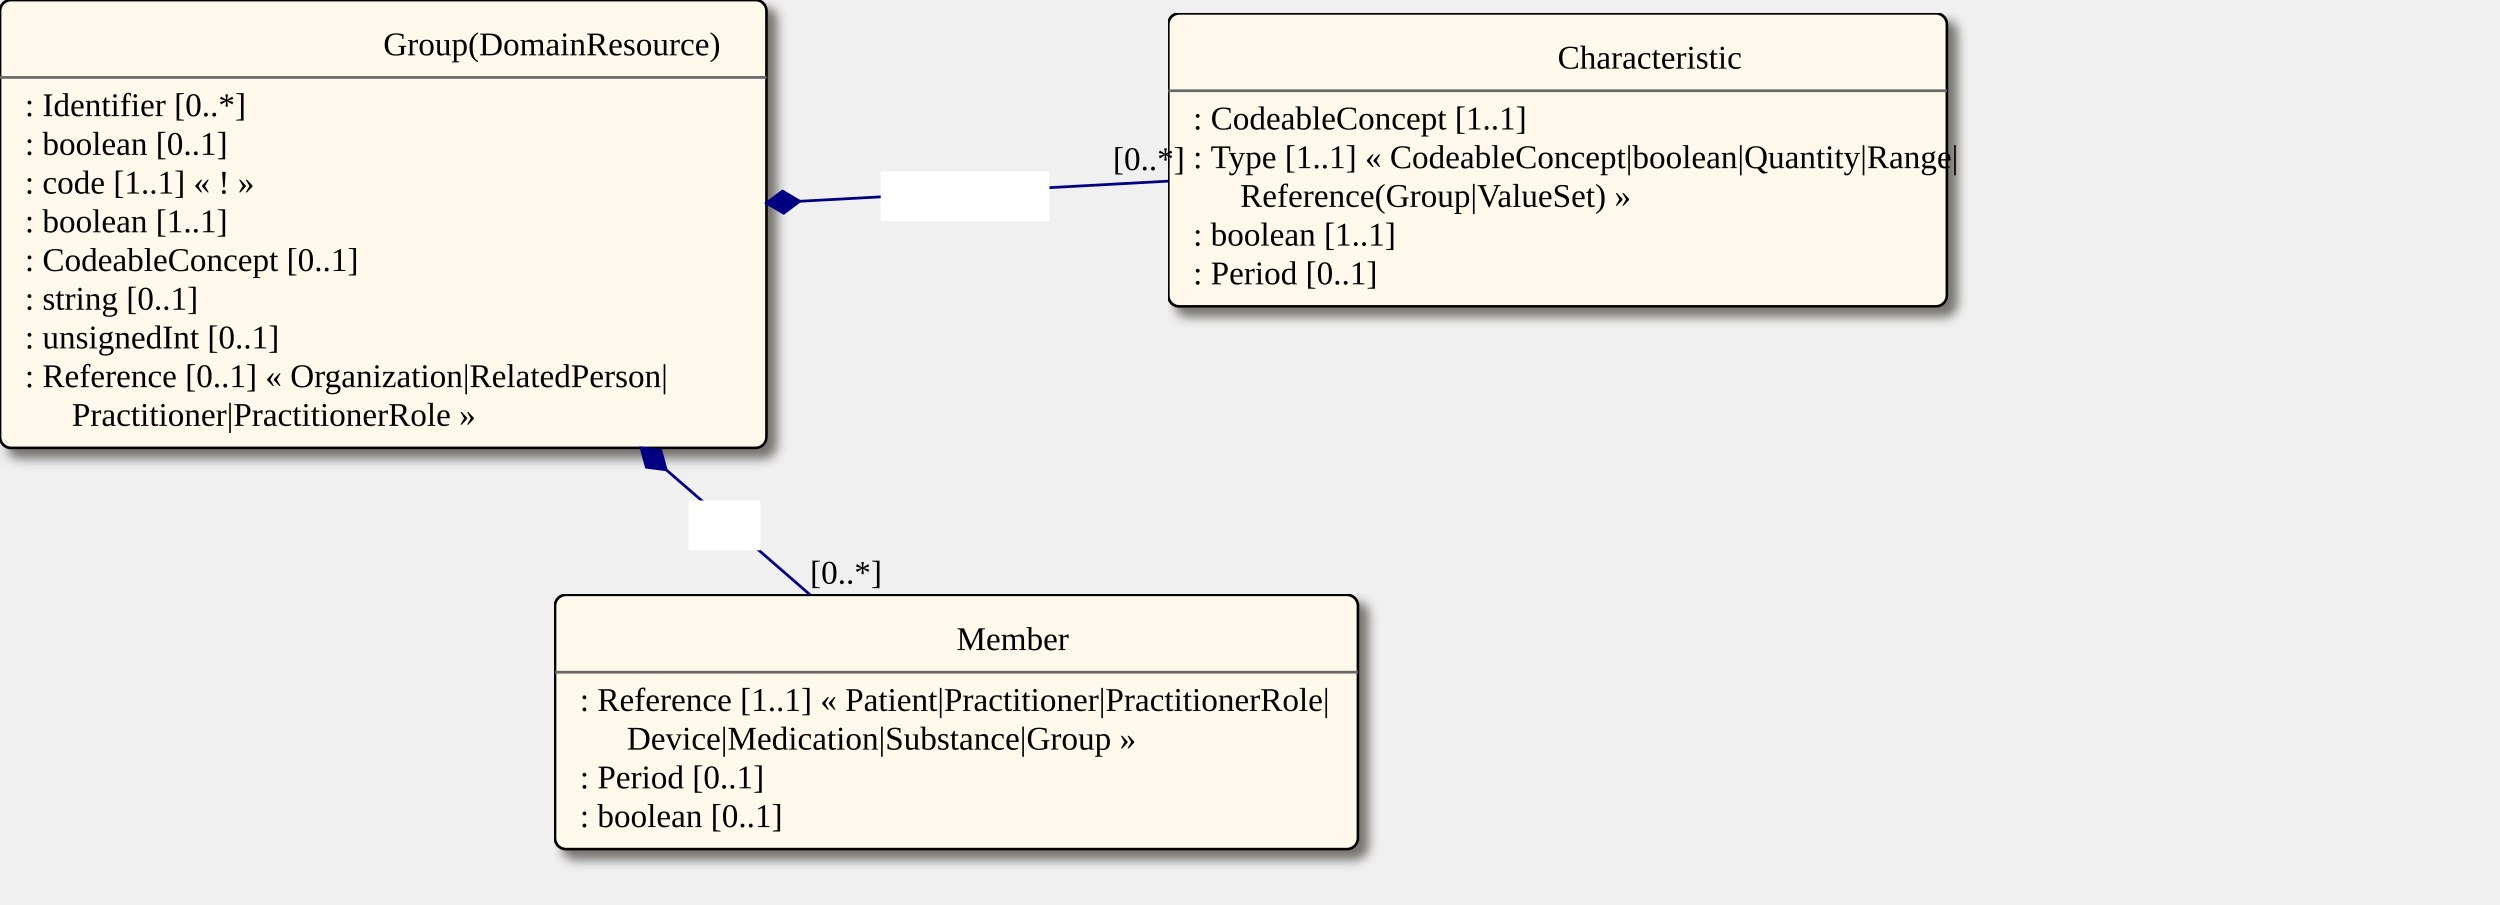
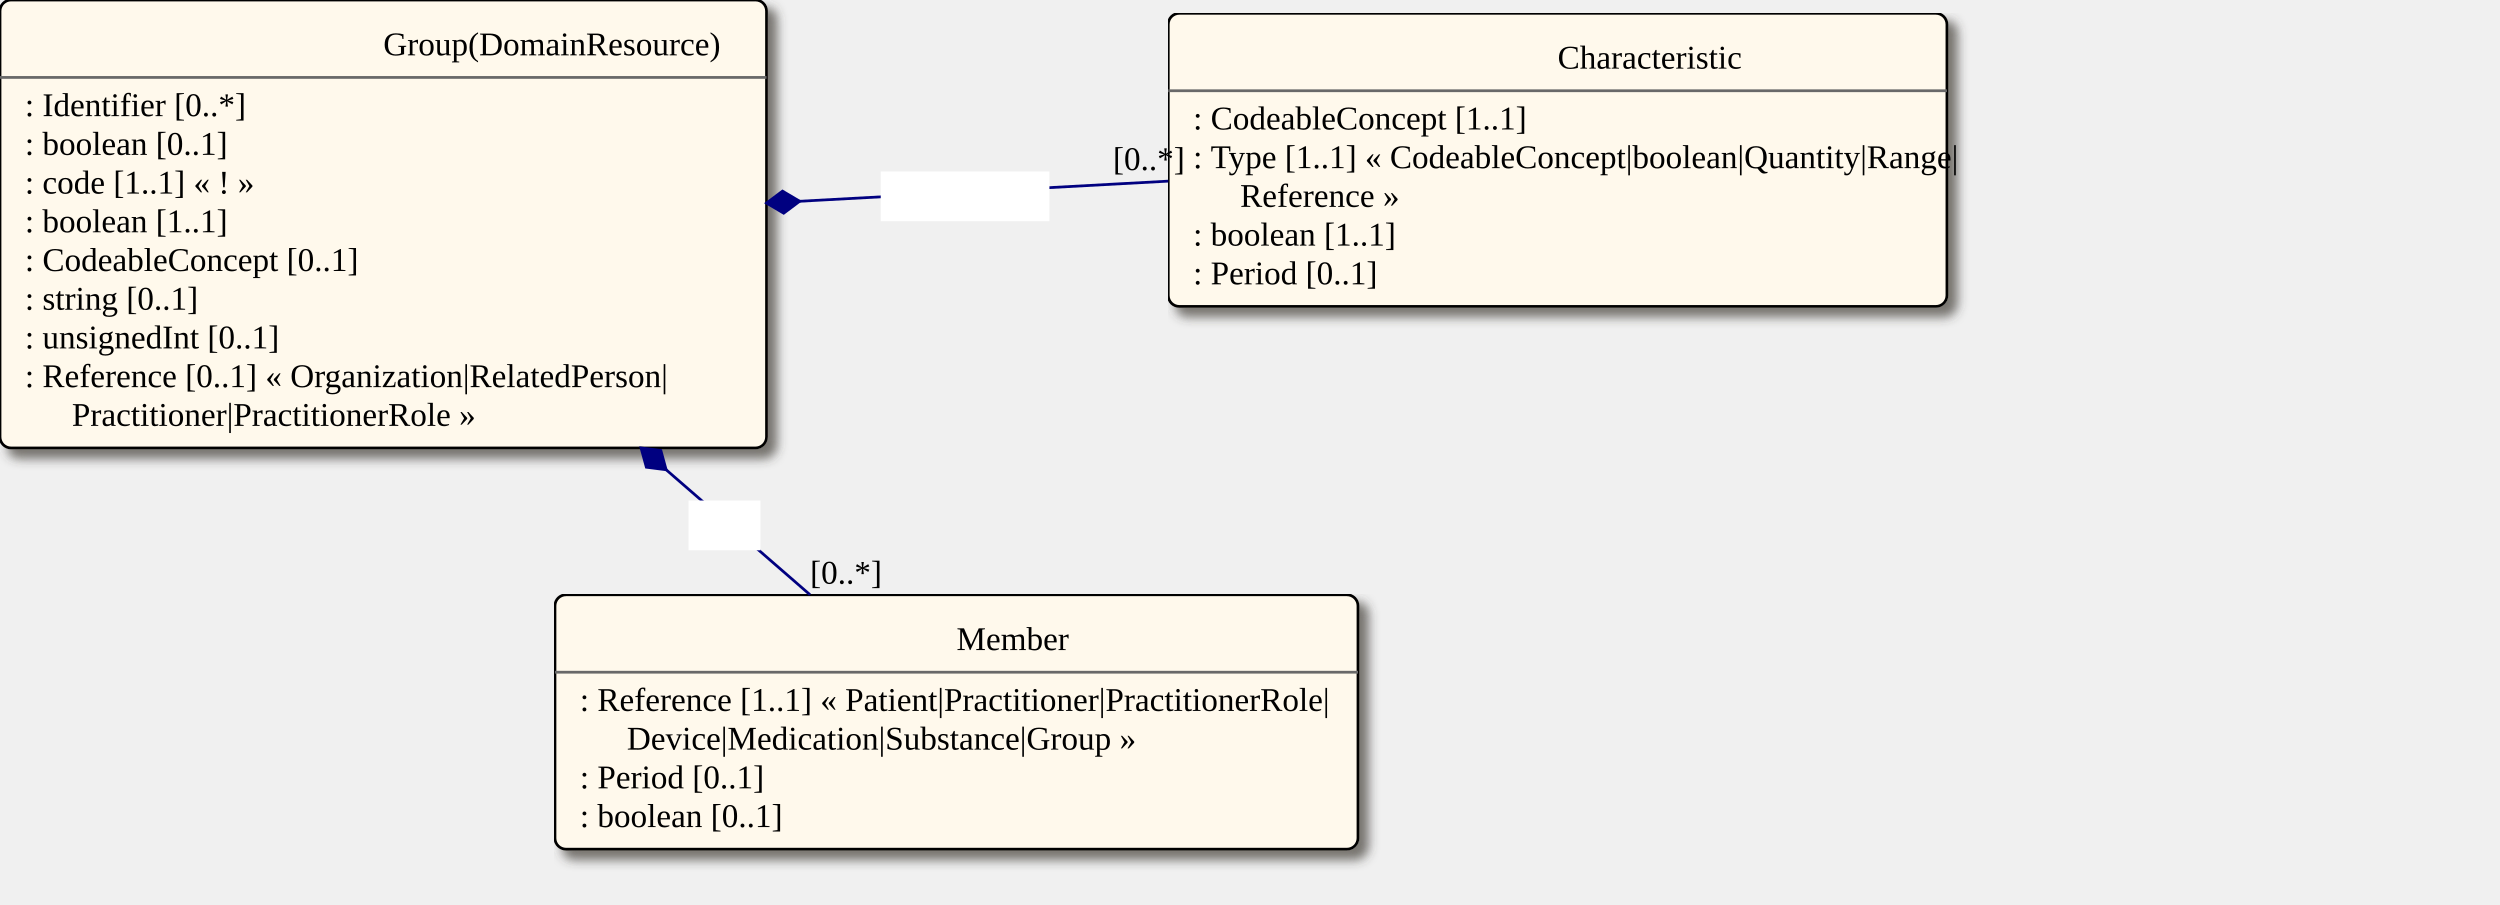
- <svg xmlns="http://www.w3.org/2000/svg" xmlns:xlink="http://www.w3.org/1999/xlink" id="n69" version="1.1" width="904.069" height="327.089">
+ <svg xmlns="http://www.w3.org/2000/svg" xmlns:xlink="http://www.w3.org/1999/xlink" id="n67" version="1.1" width="904.069" height="327.089">
  <defs>
    <filter id="shadow1" x="0" y="0" width="200%" height="200%">
      <feOffset result="offOut" in="SourceGraphic" dx="3" dy="3" />
      <feColorMatrix result="matrixOut" in="offOut" type="matrix" values="0.2 0 0 0 0 0 0.2 0 0 0 0 0 0.2 0 0 0 0 0 1 0" />
      <feGaussianBlur result="blurOut" in="matrixOut" stdDeviation="2" />
      <feBlend in="SourceGraphic" in2="blurOut" mode="normal" />
    </filter>
  </defs>
-   <g id="n70">
+   <g id="n68">
    <rect id="Group" x="0.0" y="0.0" rx="4" ry="4" width="277.2" height="162.0" filter="url(#shadow1)" style="fill:#fff9ec;stroke:black;stroke-width:1" />
-     <line id="n71" x1="0.0" y1="28.0" x2="277.2" y2="28.0" style="stroke:dimgrey;stroke-width:1" />
-     <text id="n72" x="138.6" y="20.0" fill="black" class="diagram-class-title  diagram-class-resource">Group<tspan class="diagram-class-title-link"> (<a id="n73" xlink:href="domainresource.html" class="diagram-class-reference">DomainResource</a>)</tspan>
+     <line id="n69" x1="0.0" y1="28.0" x2="277.2" y2="28.0" style="stroke:dimgrey;stroke-width:1" />
+     <text id="n70" x="138.6" y="20.0" fill="black" class="diagram-class-title  diagram-class-resource">Group<tspan class="diagram-class-title-link"> (<a id="n71" xlink:href="domainresource.html" class="diagram-class-reference">DomainResource</a>)</tspan>
    </text>
-     <text id="n74" x="6.0" y="42.0" fill="black" class="diagram-class-detail">
-       <a id="n75" xlink:href="group-definitions.html#Group.identifier" /> : <a id="n76" xlink:href="datatypes.html#Identifier">Identifier</a> [0..*]</text>
-     <text id="n80" x="6.0" y="56.0" fill="black" class="diagram-class-detail">
-       <a id="n81" xlink:href="group-definitions.html#Group.active" /> : <a id="n82" xlink:href="datatypes.html#boolean">boolean</a> [0..1]</text>
-     <text id="n86" x="6.0" y="70.0" fill="black" class="diagram-class-detail">
-       <a id="n87" xlink:href="group-definitions.html#Group.type" /> : <a id="n88" xlink:href="datatypes.html#code">code</a> [1..1] « <a id="n89" xlink:href="valueset-group-type.html" />! »</text>
-     <text id="n96" x="6.0" y="84.0" fill="black" class="diagram-class-detail">
-       <a id="n97" xlink:href="group-definitions.html#Group.actual" /> : <a id="n98" xlink:href="datatypes.html#boolean">boolean</a> [1..1]</text>
-     <text id="n102" x="6.0" y="98.0" fill="black" class="diagram-class-detail">
-       <a id="n103" xlink:href="group-definitions.html#Group.code" /> : <a id="n104" xlink:href="datatypes.html#CodeableConcept">CodeableConcept</a> [0..1]</text>
-     <text id="n108" x="6.0" y="112.0" fill="black" class="diagram-class-detail">
-       <a id="n109" xlink:href="group-definitions.html#Group.name" /> : <a id="n110" xlink:href="datatypes.html#string">string</a> [0..1]</text>
-     <text id="n114" x="6.0" y="126.0" fill="black" class="diagram-class-detail">
-       <a id="n115" xlink:href="group-definitions.html#Group.quantity" /> : <a id="n116" xlink:href="datatypes.html#unsignedInt">unsignedInt</a> [0..1]</text>
-     <text id="n120" x="6.0" y="140.0" fill="black" class="diagram-class-detail">
-       <a id="n121" xlink:href="group-definitions.html#Group.managingEntity" /> : <a id="n122" xlink:href="references.html#Reference">Reference</a> [0..1] « <a id="n123" xlink:href="organization.html#Organization">Organization</a>|<a id="n124" xlink:href="relatedperson.html#RelatedPerson">RelatedPerson</a>|</text>
-     <text id="n125" x="26.0" y="154.0" fill="black" class="diagram-class-detail">
-       <a id="n126" xlink:href="practitioner.html#Practitioner">Practitioner</a>|<a id="n127" xlink:href="practitionerrole.html#PractitionerRole">PractitionerRole</a> »</text>
+     <text id="n72" x="6.0" y="42.0" fill="black" class="diagram-class-detail">
+       <a id="n73" xlink:href="group-definitions.html#Group.identifier" /> : <a id="n74" xlink:href="datatypes.html#Identifier">Identifier</a> [0..*]</text>
+     <text id="n78" x="6.0" y="56.0" fill="black" class="diagram-class-detail">
+       <a id="n79" xlink:href="group-definitions.html#Group.active" /> : <a id="n80" xlink:href="datatypes.html#boolean">boolean</a> [0..1]</text>
+     <text id="n84" x="6.0" y="70.0" fill="black" class="diagram-class-detail">
+       <a id="n85" xlink:href="group-definitions.html#Group.type" /> : <a id="n86" xlink:href="datatypes.html#code">code</a> [1..1] « <a id="n87" xlink:href="valueset-group-type.html" />! »</text>
+     <text id="n94" x="6.0" y="84.0" fill="black" class="diagram-class-detail">
+       <a id="n95" xlink:href="group-definitions.html#Group.actual" /> : <a id="n96" xlink:href="datatypes.html#boolean">boolean</a> [1..1]</text>
+     <text id="n100" x="6.0" y="98.0" fill="black" class="diagram-class-detail">
+       <a id="n101" xlink:href="group-definitions.html#Group.code" /> : <a id="n102" xlink:href="datatypes.html#CodeableConcept">CodeableConcept</a> [0..1]</text>
+     <text id="n106" x="6.0" y="112.0" fill="black" class="diagram-class-detail">
+       <a id="n107" xlink:href="group-definitions.html#Group.name" /> : <a id="n108" xlink:href="datatypes.html#string">string</a> [0..1]</text>
+     <text id="n112" x="6.0" y="126.0" fill="black" class="diagram-class-detail">
+       <a id="n113" xlink:href="group-definitions.html#Group.quantity" /> : <a id="n114" xlink:href="datatypes.html#unsignedInt">unsignedInt</a> [0..1]</text>
+     <text id="n118" x="6.0" y="140.0" fill="black" class="diagram-class-detail">
+       <a id="n119" xlink:href="group-definitions.html#Group.managingEntity" /> : <a id="n120" xlink:href="references.html#Reference">Reference</a> [0..1] « <a id="n121" xlink:href="organization.html#Organization">Organization</a>|<a id="n122" xlink:href="relatedperson.html#RelatedPerson">RelatedPerson</a>|</text>
+     <text id="n123" x="26.0" y="154.0" fill="black" class="diagram-class-detail">
+       <a id="n124" xlink:href="practitioner.html#Practitioner">Practitioner</a>|<a id="n125" xlink:href="practitionerrole.html#PractitionerRole">PractitionerRole</a> »</text>
  </g>
-   <g id="n136">
+   <g id="n134">
    <rect id="Group.characteristic" x="422.469" y="4.816" rx="4" ry="4" width="281.6" height="106.0" filter="url(#shadow1)" style="fill:#fff9ec;stroke:black;stroke-width:1" />
-     <line id="n137" x1="422.469" y1="32.816" x2="704.069" y2="32.816" style="stroke:dimgrey;stroke-width:1" />
-     <text id="n138" x="563.269" y="24.816" fill="black" class="diagram-class-title">Characteristic</text>
-     <text id="n139" x="428.469" y="46.816" fill="black" class="diagram-class-detail">
-       <a id="n140" xlink:href="group-definitions.html#Group.characteristic.code" /> : <a id="n141" xlink:href="datatypes.html#CodeableConcept">CodeableConcept</a> [1..1]</text>
-     <text id="n145" x="428.469" y="60.816" fill="black" class="diagram-class-detail">
-       <a id="n146" xlink:href="group-definitions.html#Group.characteristic.value_x_" /> : <a id="n147" xlink:href="formats.html#umlchoice">Type</a> [1..1] « <a id="n148" xlink:href="datatypes.html#CodeableConcept">CodeableConcept</a>|<a id="n149" xlink:href="datatypes.html#boolean">boolean</a>|<a id="n150" xlink:href="datatypes.html#Quantity">Quantity</a>|<a id="n151" xlink:href="datatypes.html#Range">Range</a>|</text>
-     <text id="n152" x="448.469" y="74.816" fill="black" class="diagram-class-detail">
-       <a id="n153" xlink:href="references.html#Reference">Reference</a>(<a id="n154" xlink:href="group.html#Group">Group</a>|<a id="n155" xlink:href="valueset.html#ValueSet">ValueSet</a>) »</text>
-     <text id="n167" x="428.469" y="88.816" fill="black" class="diagram-class-detail">
-       <a id="n168" xlink:href="group-definitions.html#Group.characteristic.exclude" /> : <a id="n169" xlink:href="datatypes.html#boolean">boolean</a> [1..1]</text>
-     <text id="n173" x="428.469" y="102.816" fill="black" class="diagram-class-detail">
-       <a id="n174" xlink:href="group-definitions.html#Group.characteristic.period" /> : <a id="n175" xlink:href="datatypes.html#Period">Period</a> [0..1]</text>
+     <line id="n135" x1="422.469" y1="32.816" x2="704.069" y2="32.816" style="stroke:dimgrey;stroke-width:1" />
+     <text id="n136" x="563.269" y="24.816" fill="black" class="diagram-class-title">Characteristic</text>
+     <text id="n137" x="428.469" y="46.816" fill="black" class="diagram-class-detail">
+       <a id="n138" xlink:href="group-definitions.html#Group.characteristic.code" /> : <a id="n139" xlink:href="datatypes.html#CodeableConcept">CodeableConcept</a> [1..1]</text>
+     <text id="n143" x="428.469" y="60.816" fill="black" class="diagram-class-detail">
+       <a id="n144" xlink:href="group-definitions.html#Group.characteristic.value_x_" /> : <a id="n145" xlink:href="formats.html#umlchoice">Type</a> [1..1] « <a id="n146" xlink:href="datatypes.html#CodeableConcept">CodeableConcept</a>|<a id="n147" xlink:href="datatypes.html#boolean">boolean</a>|<a id="n148" xlink:href="datatypes.html#Quantity">Quantity</a>|<a id="n149" xlink:href="datatypes.html#Range">Range</a>|</text>
+     <text id="n150" x="448.469" y="74.816" fill="black" class="diagram-class-detail">
+       <a id="n151" xlink:href="references.html#Reference">Reference</a> »</text>
+     <text id="n161" x="428.469" y="88.816" fill="black" class="diagram-class-detail">
+       <a id="n162" xlink:href="group-definitions.html#Group.characteristic.exclude" /> : <a id="n163" xlink:href="datatypes.html#boolean">boolean</a> [1..1]</text>
+     <text id="n167" x="428.469" y="102.816" fill="black" class="diagram-class-detail">
+       <a id="n168" xlink:href="group-definitions.html#Group.characteristic.period" /> : <a id="n169" xlink:href="datatypes.html#Period">Period</a> [0..1]</text>
  </g>
-   <g id="n179">
+   <g id="n173">
    <rect id="Group.member" x="200.688" y="215.089" rx="4" ry="4" width="290.4" height="92.0" filter="url(#shadow1)" style="fill:#fff9ec;stroke:black;stroke-width:1" />
-     <line id="n180" x1="200.688" y1="243.089" x2="491.088" y2="243.089" style="stroke:dimgrey;stroke-width:1" />
-     <text id="n181" x="345.888" y="235.089" fill="black" class="diagram-class-title">Member</text>
-     <text id="n182" x="206.688" y="257.089" fill="black" class="diagram-class-detail">
-       <a id="n183" xlink:href="group-definitions.html#Group.member.entity" /> : <a id="n184" xlink:href="references.html#Reference">Reference</a> [1..1] « <a id="n185" xlink:href="patient.html#Patient">Patient</a>|<a id="n186" xlink:href="practitioner.html#Practitioner">Practitioner</a>|<a id="n187" xlink:href="practitionerrole.html#PractitionerRole">PractitionerRole</a>|</text>
-     <text id="n188" x="226.688" y="271.089" fill="black" class="diagram-class-detail">
-       <a id="n189" xlink:href="device.html#Device">Device</a>|<a id="n190" xlink:href="medication.html#Medication">Medication</a>|<a id="n191" xlink:href="substance.html#Substance">Substance</a>|<a id="n192" xlink:href="group.html#Group">Group</a> »</text>
-     <text id="n204" x="206.688" y="285.089" fill="black" class="diagram-class-detail">
-       <a id="n205" xlink:href="group-definitions.html#Group.member.period" /> : <a id="n206" xlink:href="datatypes.html#Period">Period</a> [0..1]</text>
-     <text id="n210" x="206.688" y="299.089" fill="black" class="diagram-class-detail">
-       <a id="n211" xlink:href="group-definitions.html#Group.member.inactive" /> : <a id="n212" xlink:href="datatypes.html#boolean">boolean</a> [0..1]</text>
+     <line id="n174" x1="200.688" y1="243.089" x2="491.088" y2="243.089" style="stroke:dimgrey;stroke-width:1" />
+     <text id="n175" x="345.888" y="235.089" fill="black" class="diagram-class-title">Member</text>
+     <text id="n176" x="206.688" y="257.089" fill="black" class="diagram-class-detail">
+       <a id="n177" xlink:href="group-definitions.html#Group.member.entity" /> : <a id="n178" xlink:href="references.html#Reference">Reference</a> [1..1] « <a id="n179" xlink:href="patient.html#Patient">Patient</a>|<a id="n180" xlink:href="practitioner.html#Practitioner">Practitioner</a>|<a id="n181" xlink:href="practitionerrole.html#PractitionerRole">PractitionerRole</a>|</text>
+     <text id="n182" x="226.688" y="271.089" fill="black" class="diagram-class-detail">
+       <a id="n183" xlink:href="device.html#Device">Device</a>|<a id="n184" xlink:href="medication.html#Medication">Medication</a>|<a id="n185" xlink:href="substance.html#Substance">Substance</a>|<a id="n186" xlink:href="group.html#Group">Group</a> »</text>
+     <text id="n198" x="206.688" y="285.089" fill="black" class="diagram-class-detail">
+       <a id="n199" xlink:href="group-definitions.html#Group.member.period" /> : <a id="n200" xlink:href="datatypes.html#Period">Period</a> [0..1]</text>
+     <text id="n204" x="206.688" y="299.089" fill="black" class="diagram-class-detail">
+       <a id="n205" xlink:href="group-definitions.html#Group.member.inactive" /> : <a id="n206" xlink:href="datatypes.html#boolean">boolean</a> [0..1]</text>
  </g>
-   <line id="n216" x1="277.2" y1="73.433" x2="422.469" y2="65.503" style="stroke:navy;stroke-width:1" />
-   <polygon id="n217" points="277.2,73.433 283.2,77.433 289.2,73.433 283.2,69.433 277.2,73.433" style="fill:navy;stroke:navy;stroke-width:1" transform="rotate(-3.124826 277.2 73.43346)" />
-   <rect id="n218" x="318.5" y="62.0" width="61.0" height="18.0" style="fill:white;stroke:black;stroke-width:0" />
-   <text id="n219" x="349.0" y="72.0" fill="black" class="diagram-class-linkage">
-     <a id="n220" xlink:href="group-definitions.html#Group.characteristic" />
+   <line id="n210" x1="277.2" y1="73.433" x2="422.469" y2="65.503" style="stroke:navy;stroke-width:1" />
+   <polygon id="n211" points="277.2,73.433 283.2,77.433 289.2,73.433 283.2,69.433 277.2,73.433" style="fill:navy;stroke:navy;stroke-width:1" transform="rotate(-3.124826 277.2 73.43346)" />
+   <rect id="n212" x="318.5" y="62.0" width="61.0" height="18.0" style="fill:white;stroke:black;stroke-width:0" />
+   <text id="n213" x="349.0" y="72.0" fill="black" class="diagram-class-linkage">
+     <a id="n214" xlink:href="group-definitions.html#Group.characteristic" />
  </text>
-   <text id="n221" x="402.469" y="61.503" fill="black" class="diagram-class-linkage">[0..*]</text>
-   <line id="n222" x1="231.833" y1="162.0" x2="292.941" y2="215.089" style="stroke:navy;stroke-width:1" />
-   <polygon id="n223" points="231.833,162.0 237.833,166.0 243.833,162.0 237.833,158.0 231.833,162.0" style="fill:navy;stroke:navy;stroke-width:1" transform="rotate(40.98373 231.8333 162.0)" />
-   <rect id="n224" x="249.0" y="181.0" width="26.0" height="18.0" style="fill:white;stroke:black;stroke-width:0" />
-   <text id="n225" x="262.0" y="191.0" fill="black" class="diagram-class-linkage">
-     <a id="n226" xlink:href="group-definitions.html#Group.member" />
+   <text id="n215" x="402.469" y="61.503" fill="black" class="diagram-class-linkage">[0..*]</text>
+   <line id="n216" x1="231.833" y1="162.0" x2="292.941" y2="215.089" style="stroke:navy;stroke-width:1" />
+   <polygon id="n217" points="231.833,162.0 237.833,166.0 243.833,162.0 237.833,158.0 231.833,162.0" style="fill:navy;stroke:navy;stroke-width:1" transform="rotate(40.98373 231.8333 162.0)" />
+   <rect id="n218" x="249.0" y="181.0" width="26.0" height="18.0" style="fill:white;stroke:black;stroke-width:0" />
+   <text id="n219" x="262.0" y="191.0" fill="black" class="diagram-class-linkage">
+     <a id="n220" xlink:href="group-definitions.html#Group.member" />
  </text>
-   <text id="n227" x="292.941" y="211.089" fill="black" class="diagram-class-linkage">[0..*]</text>
+   <text id="n221" x="292.941" y="211.089" fill="black" class="diagram-class-linkage">[0..*]</text>
</svg>
